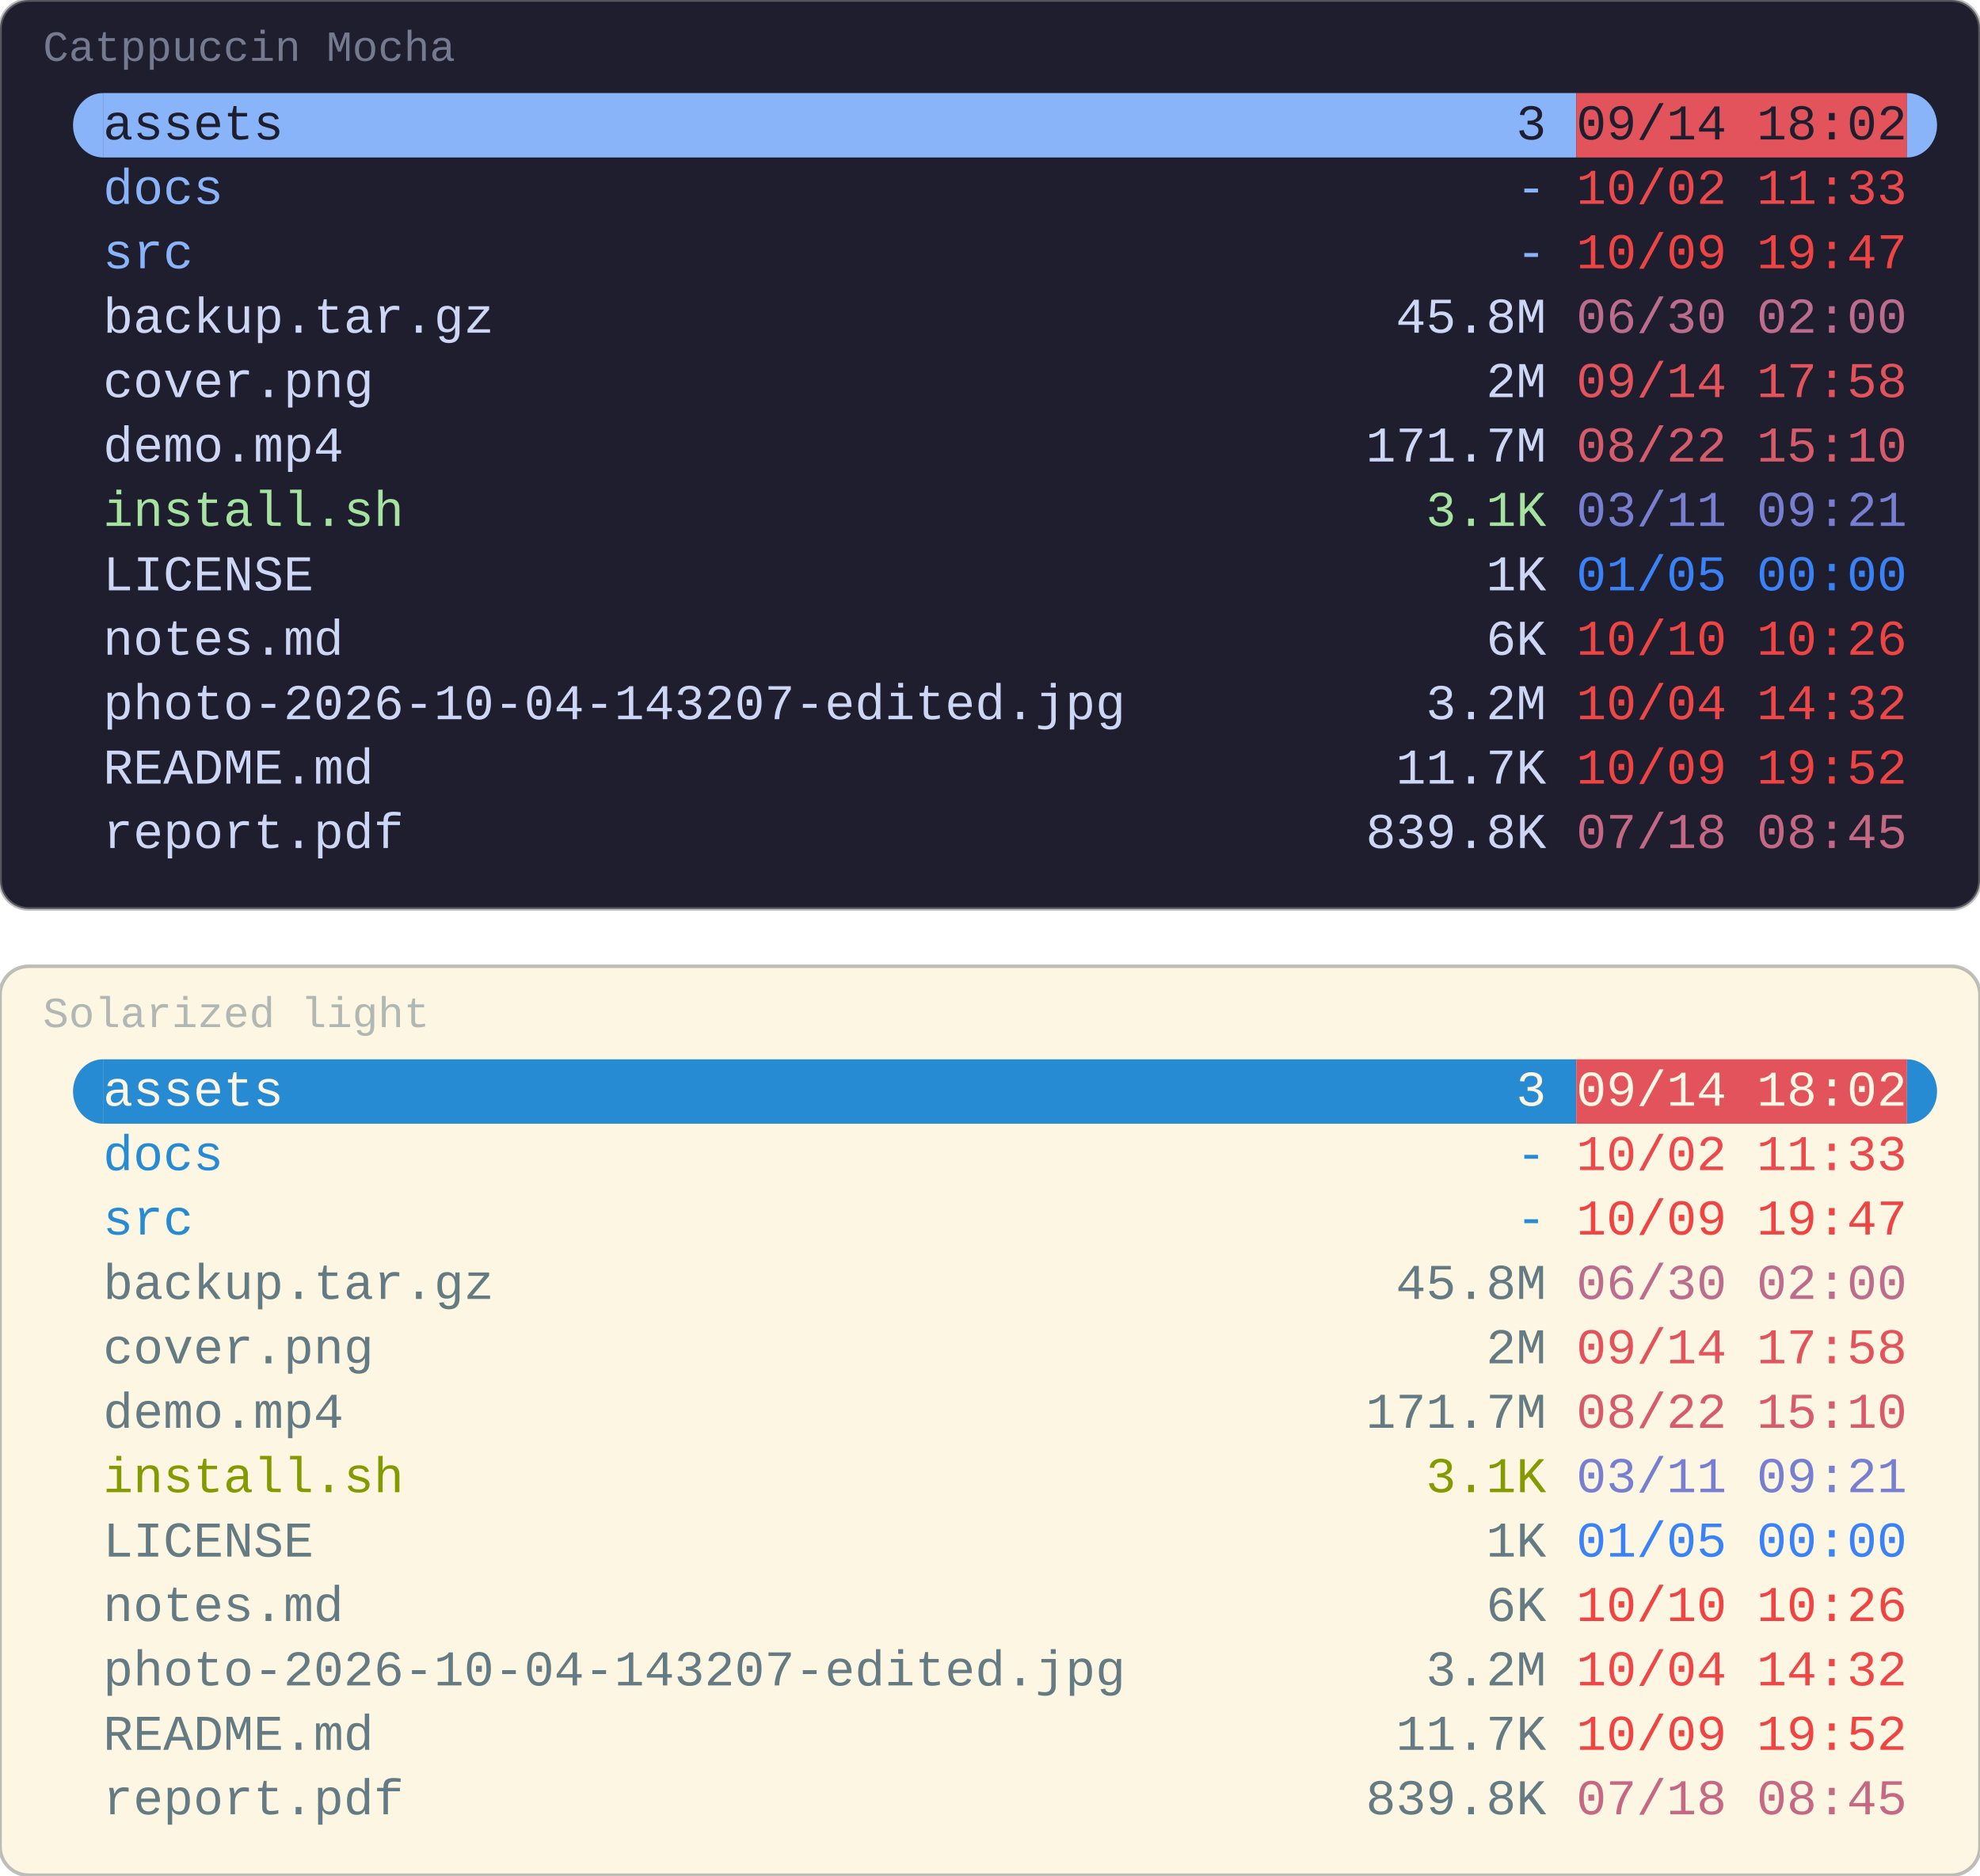
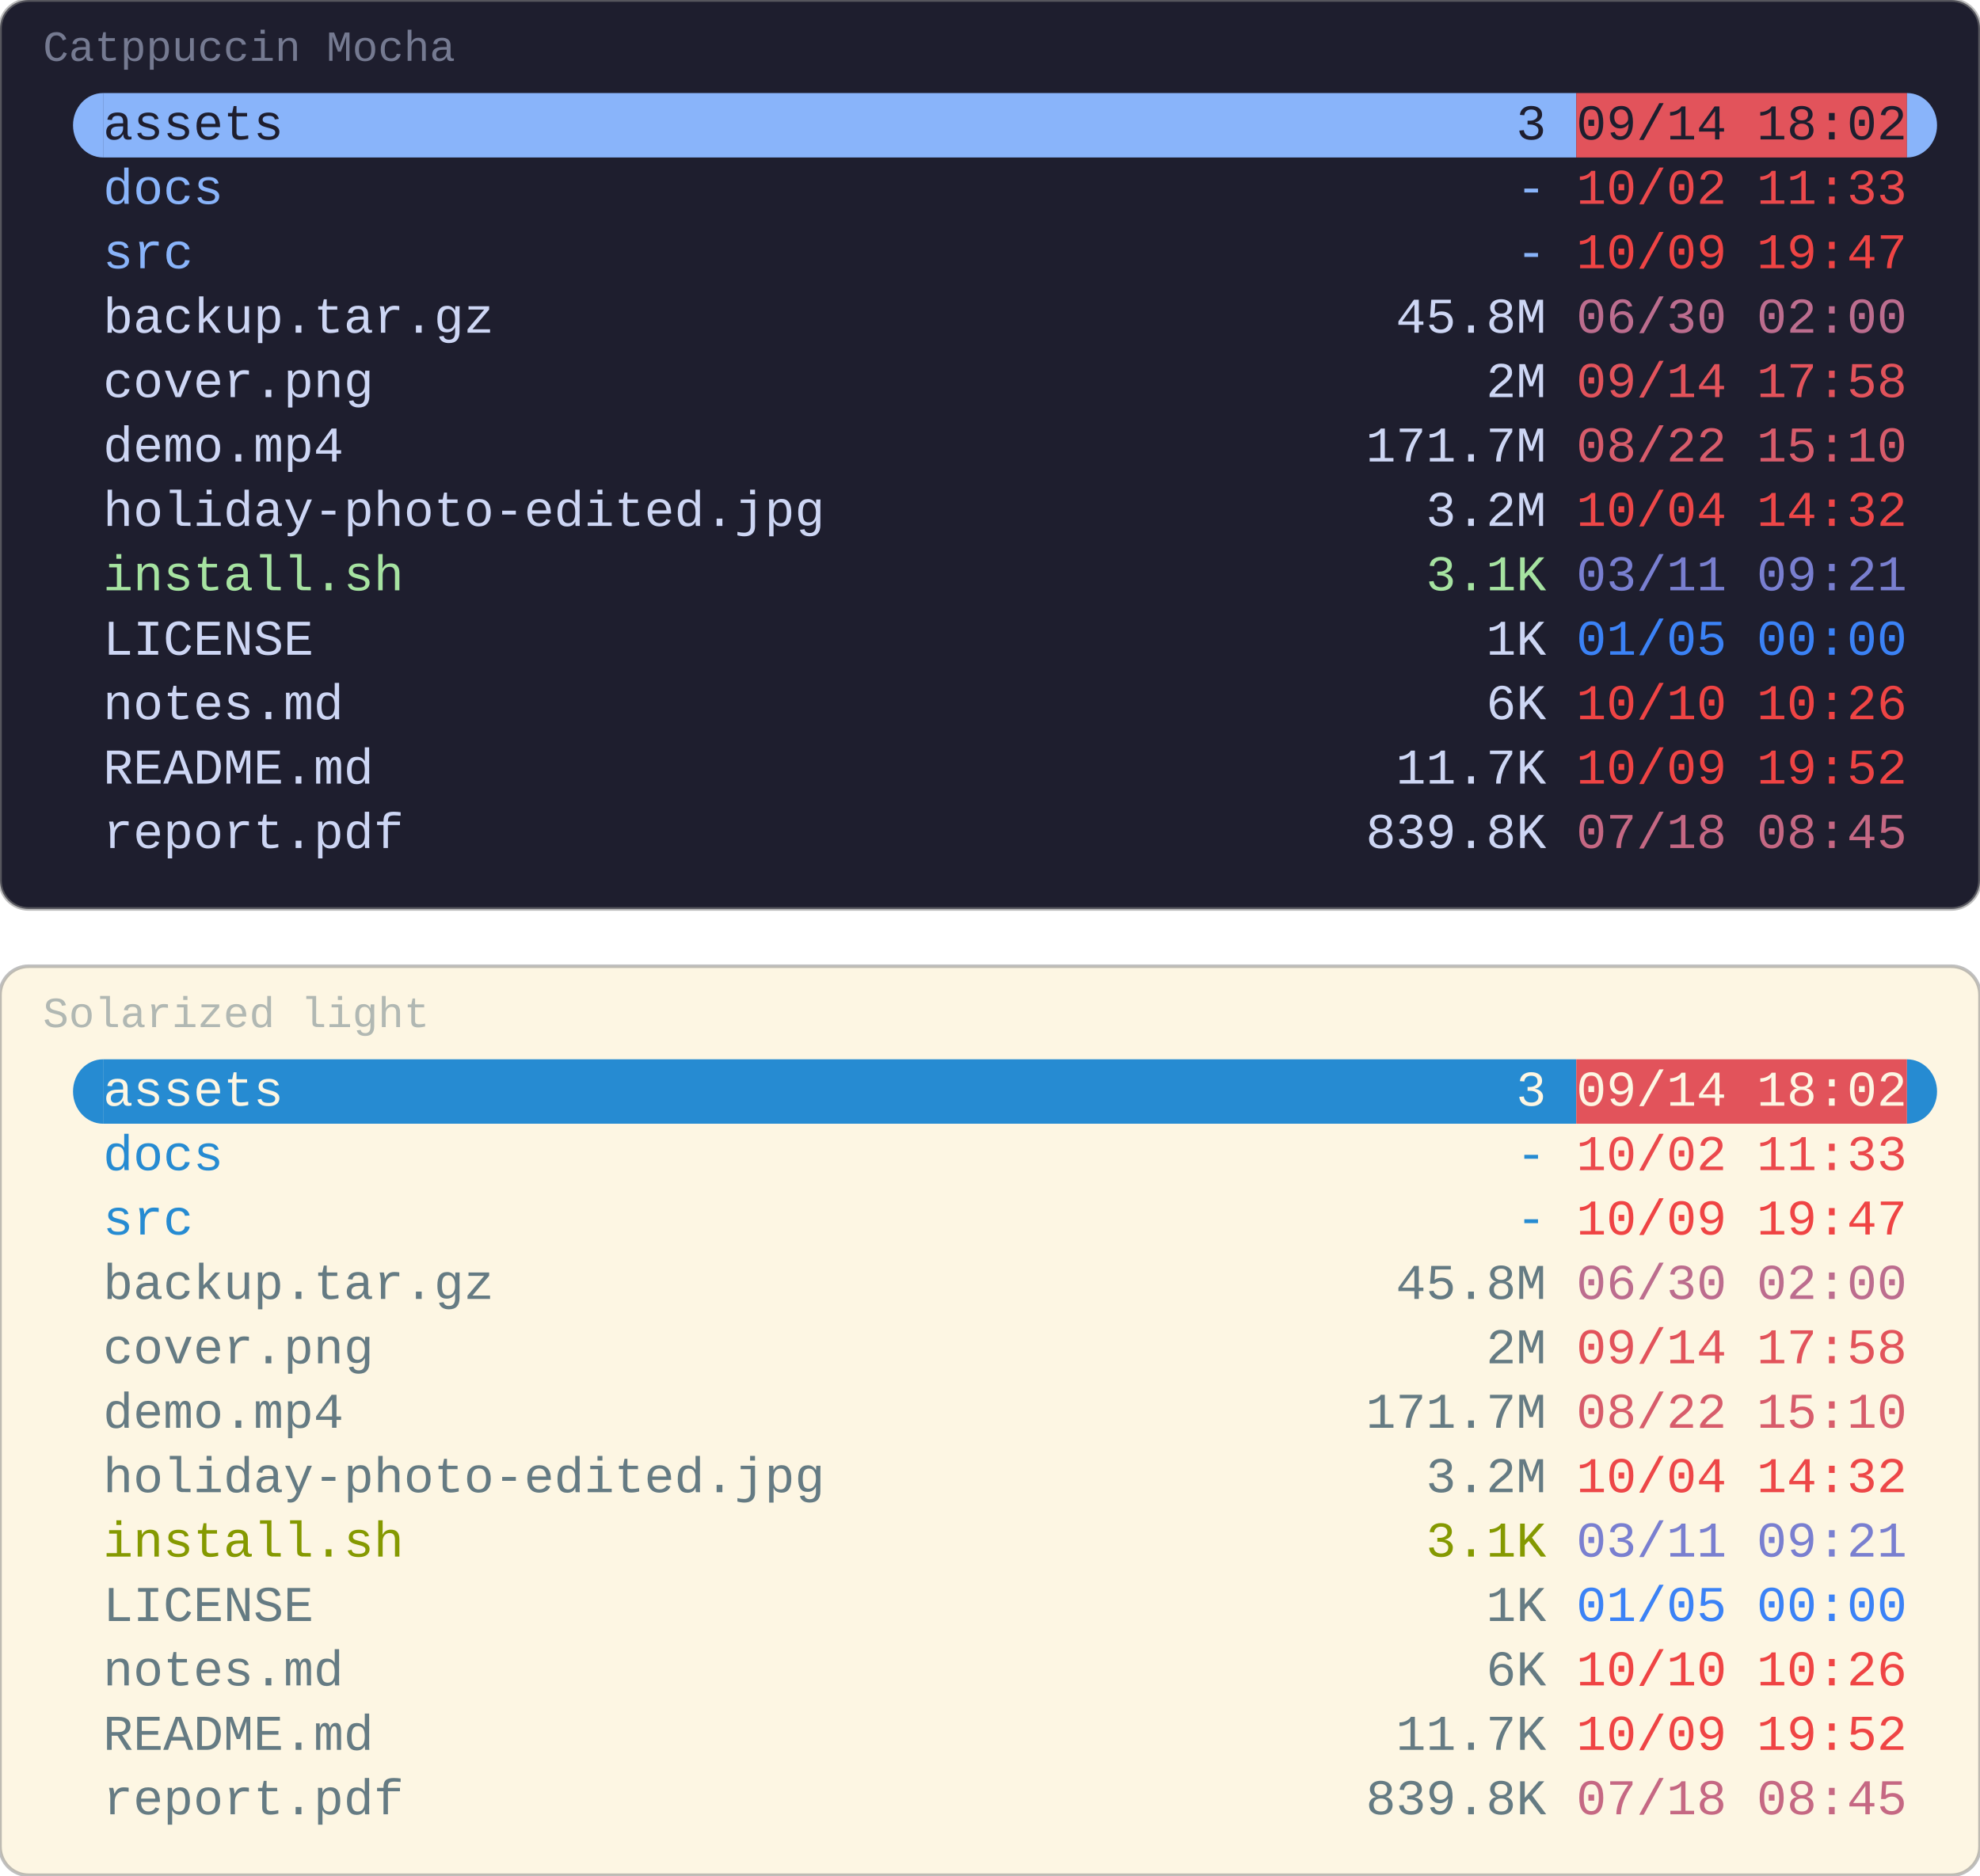
<svg xmlns="http://www.w3.org/2000/svg" width="553.2" height="524" viewBox="0 0 553.2 524" role="img" data-source="3f93627fecc7f94cc7940c6c24456469daa7e6657ee5c455ca2347d8de8a3d0a" font-family="ui-monospace, SFMono-Regular, Menlo, Consolas, 'Liberation Mono', monospace" font-size="14">
  <g transform="translate(0,0)">
    <rect width="553.2" height="254" rx="8" fill="#1e1e2e" stroke="#8888" stroke-width="1" />
    <text x="12" y="17" font-size="12" fill="#757a91">Catppuccin Mocha</text>
    <path d="M28.8,26 A8.4,9 0 0 0 28.8,44 Z" fill="#89b4fa" />
    <rect x="28.8" y="26" width="411.6" height="18" fill="#89b4fa" />
    <text x="28.8" y="38.96" fill="#1e1e2e">assets</text>
    <text x="423.6" y="38.96" fill="#1e1e2e">3</text>
    <rect x="440.4" y="26" width="92.4" height="18" fill="#e2535b" />
    <text x="440.4" y="38.96" fill="#1e1e2e">09/14</text>
    <text x="490.8" y="38.96" fill="#1e1e2e">18:02</text>
    <path d="M532.8,26 A8.4,9 0 0 1 532.8,44 Z" fill="#89b4fa" />
    <text x="28.8" y="56.96" fill="#89b4fa">docs</text>
    <text x="423.6" y="56.96" fill="#89b4fa">-</text>
    <text x="440.4" y="56.96" fill="#eb494c">10/02</text>
    <text x="490.8" y="56.96" fill="#eb494c">11:33</text>
    <text x="28.8" y="74.96" fill="#89b4fa">src</text>
    <text x="423.6" y="74.96" fill="#89b4fa">-</text>
    <text x="440.4" y="74.96" fill="#ef4444">10/09</text>
    <text x="490.8" y="74.96" fill="#ef4444">19:47</text>
    <text x="28.8" y="92.96" fill="#cdd6f4">backup.tar.gz</text>
    <text x="390" y="92.96" fill="#cdd6f4">45.8M</text>
    <text x="440.4" y="92.96" fill="#bc6d8e">06/30</text>
    <text x="490.8" y="92.96" fill="#bc6d8e">02:00</text>
    <text x="28.8" y="110.96" fill="#cdd6f4">cover.png</text>
    <text x="415.2" y="110.96" fill="#cdd6f4">2M</text>
    <text x="440.4" y="110.96" fill="#e2535b">09/14</text>
    <text x="490.8" y="110.96" fill="#e2535b">17:58</text>
    <text x="28.8" y="128.96" fill="#cdd6f4">demo.mp4</text>
    <text x="381.6" y="128.96" fill="#cdd6f4">171.7M</text>
    <text x="440.4" y="128.96" fill="#d75c6b">08/22</text>
    <text x="490.8" y="128.96" fill="#d75c6b">15:10</text>
-     <text x="28.8" y="146.96" fill="#a6e3a1">install.sh</text>
-     <text x="398.4" y="146.96" fill="#a6e3a1">3.1K</text>
-     <text x="440.4" y="146.96" fill="#797fd0">03/11</text>
-     <text x="490.8" y="146.96" fill="#797fd0">09:21</text>
-     <text x="28.8" y="164.96" fill="#cdd6f4">LICENSE</text>
-     <text x="415.2" y="164.96" fill="#cdd6f4">1K</text>
-     <text x="440.4" y="164.96" fill="#3b82f6">01/05</text>
-     <text x="490.8" y="164.96" fill="#3b82f6">00:00</text>
-     <text x="28.8" y="182.96" fill="#cdd6f4">notes.md</text>
-     <text x="415.2" y="182.96" fill="#cdd6f4">6K</text>
-     <text x="440.4" y="182.96" fill="#ef4444">10/10</text>
-     <text x="490.8" y="182.96" fill="#ef4444">10:26</text>
-     <text x="28.8" y="200.96" fill="#cdd6f4">photo-2026-10-04-143207-edited.jpg</text>
-     <text x="398.4" y="200.96" fill="#cdd6f4">3.2M</text>
-     <text x="440.4" y="200.96" fill="#ed4748">10/04</text>
-     <text x="490.8" y="200.96" fill="#ed4748">14:32</text>
+     <text x="28.8" y="146.96" fill="#cdd6f4">holiday-photo-edited.jpg</text>
+     <text x="398.4" y="146.96" fill="#cdd6f4">3.2M</text>
+     <text x="440.4" y="146.96" fill="#ed4748">10/04</text>
+     <text x="490.8" y="146.96" fill="#ed4748">14:32</text>
+     <text x="28.8" y="164.96" fill="#a6e3a1">install.sh</text>
+     <text x="398.4" y="164.96" fill="#a6e3a1">3.1K</text>
+     <text x="440.4" y="164.96" fill="#797fd0">03/11</text>
+     <text x="490.8" y="164.96" fill="#797fd0">09:21</text>
+     <text x="28.8" y="182.96" fill="#cdd6f4">LICENSE</text>
+     <text x="415.2" y="182.96" fill="#cdd6f4">1K</text>
+     <text x="440.4" y="182.96" fill="#3b82f6">01/05</text>
+     <text x="490.8" y="182.96" fill="#3b82f6">00:00</text>
+     <text x="28.8" y="200.96" fill="#cdd6f4">notes.md</text>
+     <text x="415.2" y="200.96" fill="#cdd6f4">6K</text>
+     <text x="440.4" y="200.96" fill="#ef4444">10/10</text>
+     <text x="490.8" y="200.96" fill="#ef4444">10:26</text>
    <text x="28.8" y="218.96" fill="#cdd6f4">README.md</text>
    <text x="390" y="218.96" fill="#cdd6f4">11.7K</text>
    <text x="440.4" y="218.96" fill="#ef4444">10/09</text>
    <text x="490.8" y="218.96" fill="#ef4444">19:52</text>
    <text x="28.8" y="236.96" fill="#cdd6f4">report.pdf</text>
    <text x="381.6" y="236.96" fill="#cdd6f4">839.8K</text>
    <text x="440.4" y="236.96" fill="#c56883">07/18</text>
    <text x="490.8" y="236.96" fill="#c56883">08:45</text>
  </g>
  <g transform="translate(0,270)">
    <rect width="553.2" height="254" rx="8" fill="#fdf6e3" stroke="#8888" stroke-width="1" />
    <text x="12" y="17" font-size="12" fill="#b1b8b3">Solarized light</text>
    <path d="M28.8,26 A8.4,9 0 0 0 28.8,44 Z" fill="#268bd2" />
    <rect x="28.8" y="26" width="411.6" height="18" fill="#268bd2" />
    <text x="28.8" y="38.96" fill="#fdf6e3">assets</text>
    <text x="423.6" y="38.96" fill="#fdf6e3">3</text>
    <rect x="440.4" y="26" width="92.4" height="18" fill="#e2535b" />
    <text x="440.4" y="38.96" fill="#fdf6e3">09/14</text>
    <text x="490.8" y="38.96" fill="#fdf6e3">18:02</text>
    <path d="M532.8,26 A8.4,9 0 0 1 532.8,44 Z" fill="#268bd2" />
    <text x="28.8" y="56.96" fill="#268bd2">docs</text>
    <text x="423.6" y="56.96" fill="#268bd2">-</text>
    <text x="440.4" y="56.96" fill="#eb494c">10/02</text>
    <text x="490.8" y="56.96" fill="#eb494c">11:33</text>
    <text x="28.8" y="74.96" fill="#268bd2">src</text>
    <text x="423.6" y="74.96" fill="#268bd2">-</text>
    <text x="440.4" y="74.96" fill="#ef4444">10/09</text>
    <text x="490.8" y="74.96" fill="#ef4444">19:47</text>
    <text x="28.8" y="92.96" fill="#657b83">backup.tar.gz</text>
    <text x="390" y="92.96" fill="#657b83">45.8M</text>
    <text x="440.4" y="92.96" fill="#bc6d8e">06/30</text>
    <text x="490.8" y="92.96" fill="#bc6d8e">02:00</text>
    <text x="28.8" y="110.96" fill="#657b83">cover.png</text>
    <text x="415.2" y="110.96" fill="#657b83">2M</text>
    <text x="440.4" y="110.96" fill="#e2535b">09/14</text>
    <text x="490.8" y="110.96" fill="#e2535b">17:58</text>
    <text x="28.8" y="128.96" fill="#657b83">demo.mp4</text>
    <text x="381.6" y="128.96" fill="#657b83">171.7M</text>
    <text x="440.4" y="128.96" fill="#d75c6b">08/22</text>
    <text x="490.8" y="128.96" fill="#d75c6b">15:10</text>
-     <text x="28.8" y="146.96" fill="#859900">install.sh</text>
-     <text x="398.4" y="146.96" fill="#859900">3.1K</text>
-     <text x="440.4" y="146.96" fill="#797fd0">03/11</text>
-     <text x="490.8" y="146.96" fill="#797fd0">09:21</text>
-     <text x="28.8" y="164.96" fill="#657b83">LICENSE</text>
-     <text x="415.2" y="164.96" fill="#657b83">1K</text>
-     <text x="440.4" y="164.96" fill="#3b82f6">01/05</text>
-     <text x="490.8" y="164.96" fill="#3b82f6">00:00</text>
-     <text x="28.8" y="182.96" fill="#657b83">notes.md</text>
-     <text x="415.2" y="182.96" fill="#657b83">6K</text>
-     <text x="440.4" y="182.96" fill="#ef4444">10/10</text>
-     <text x="490.8" y="182.96" fill="#ef4444">10:26</text>
-     <text x="28.8" y="200.96" fill="#657b83">photo-2026-10-04-143207-edited.jpg</text>
-     <text x="398.4" y="200.96" fill="#657b83">3.2M</text>
-     <text x="440.4" y="200.96" fill="#ed4748">10/04</text>
-     <text x="490.8" y="200.96" fill="#ed4748">14:32</text>
+     <text x="28.8" y="146.96" fill="#657b83">holiday-photo-edited.jpg</text>
+     <text x="398.4" y="146.96" fill="#657b83">3.2M</text>
+     <text x="440.4" y="146.96" fill="#ed4748">10/04</text>
+     <text x="490.8" y="146.96" fill="#ed4748">14:32</text>
+     <text x="28.8" y="164.96" fill="#859900">install.sh</text>
+     <text x="398.4" y="164.96" fill="#859900">3.1K</text>
+     <text x="440.4" y="164.96" fill="#797fd0">03/11</text>
+     <text x="490.8" y="164.96" fill="#797fd0">09:21</text>
+     <text x="28.8" y="182.96" fill="#657b83">LICENSE</text>
+     <text x="415.2" y="182.96" fill="#657b83">1K</text>
+     <text x="440.4" y="182.96" fill="#3b82f6">01/05</text>
+     <text x="490.8" y="182.96" fill="#3b82f6">00:00</text>
+     <text x="28.8" y="200.96" fill="#657b83">notes.md</text>
+     <text x="415.2" y="200.96" fill="#657b83">6K</text>
+     <text x="440.4" y="200.96" fill="#ef4444">10/10</text>
+     <text x="490.8" y="200.96" fill="#ef4444">10:26</text>
    <text x="28.8" y="218.96" fill="#657b83">README.md</text>
    <text x="390" y="218.96" fill="#657b83">11.7K</text>
    <text x="440.4" y="218.96" fill="#ef4444">10/09</text>
    <text x="490.8" y="218.96" fill="#ef4444">19:52</text>
    <text x="28.8" y="236.96" fill="#657b83">report.pdf</text>
    <text x="381.6" y="236.96" fill="#657b83">839.8K</text>
    <text x="440.4" y="236.96" fill="#c56883">07/18</text>
    <text x="490.8" y="236.96" fill="#c56883">08:45</text>
  </g>
</svg>
